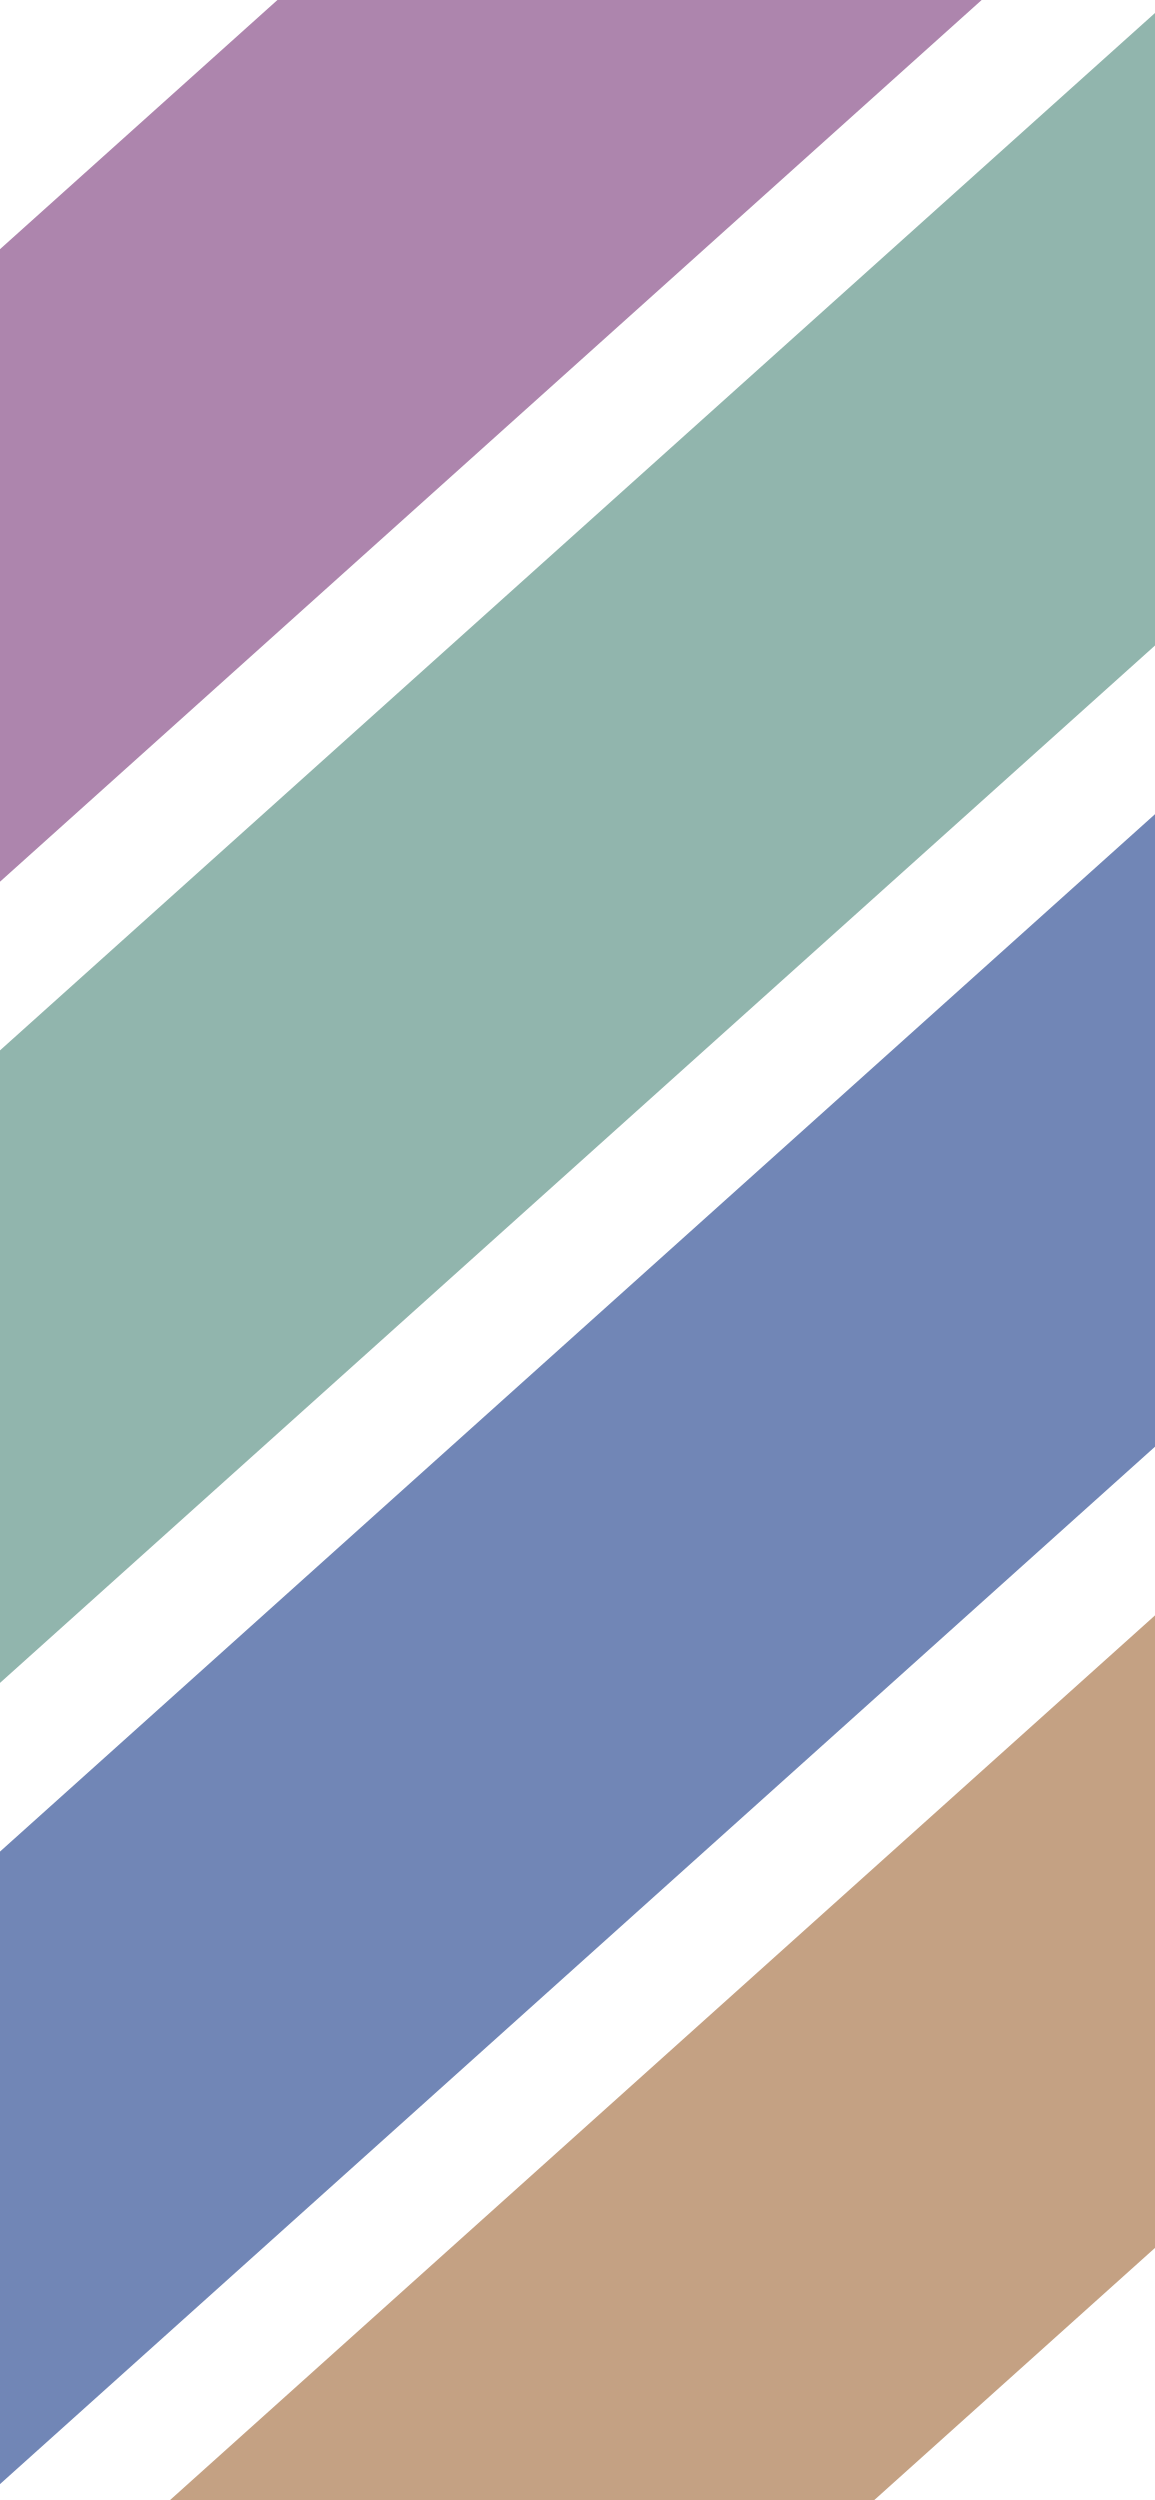
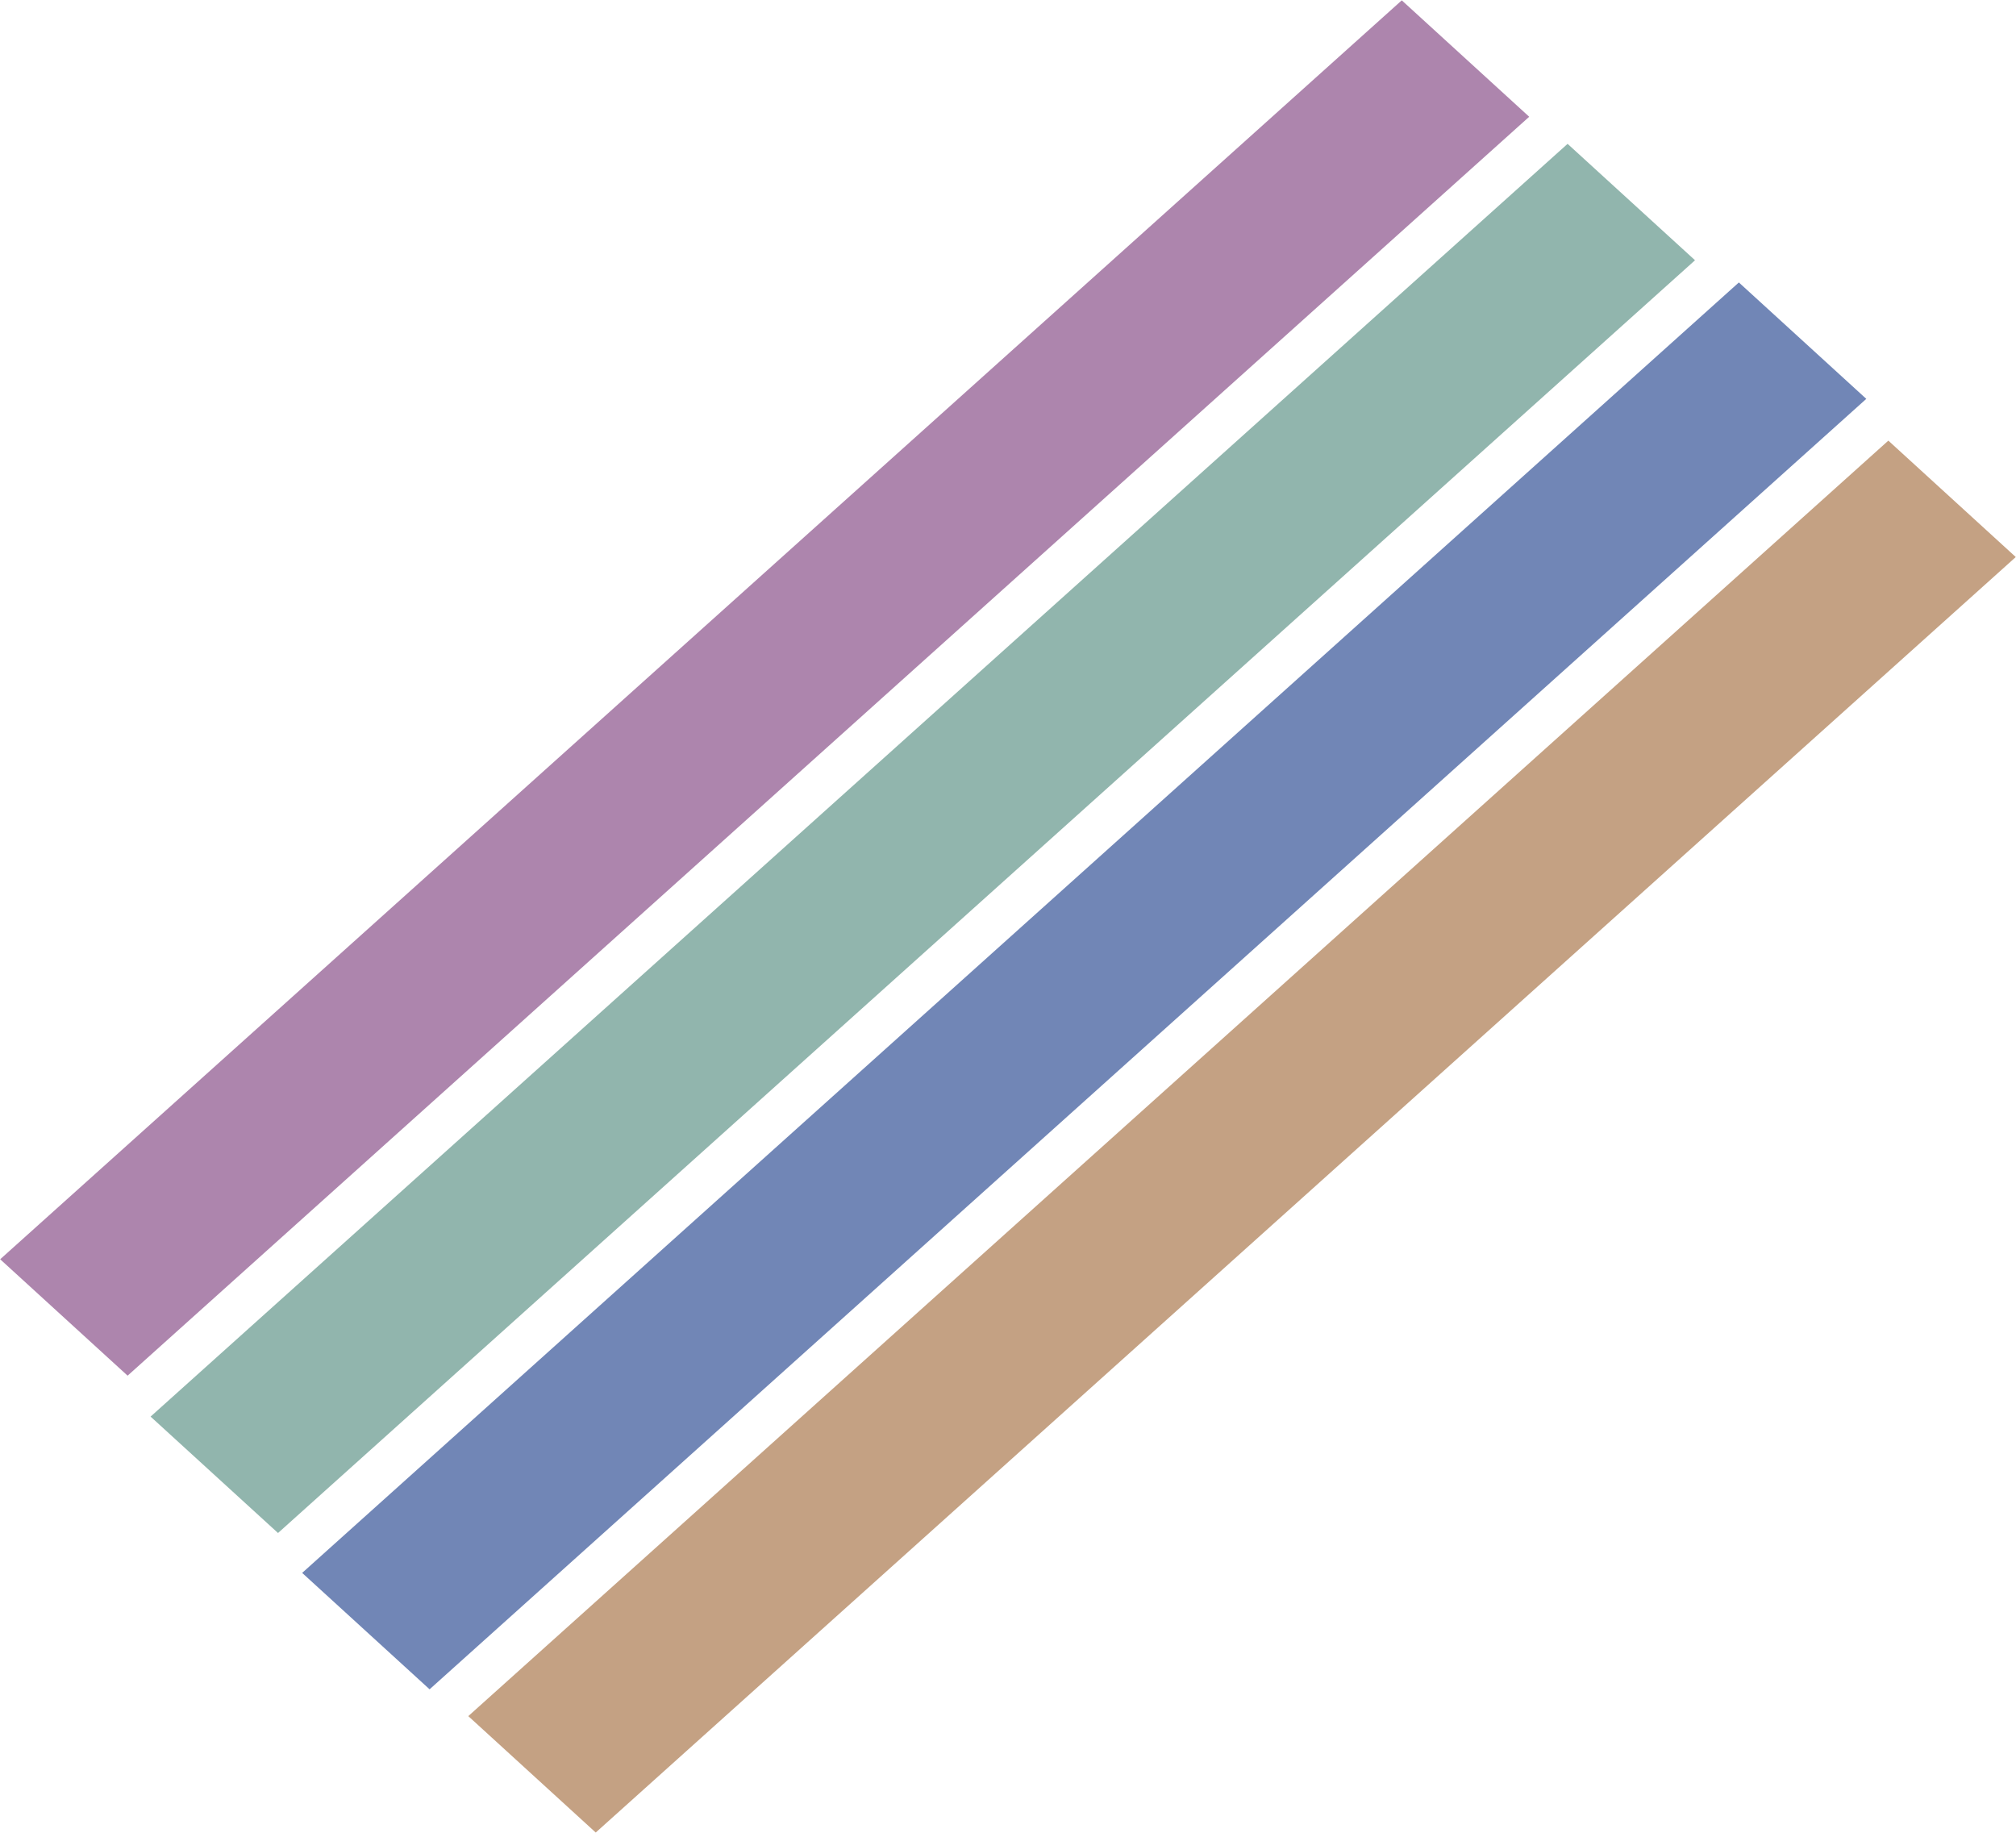
- <svg xmlns="http://www.w3.org/2000/svg" width="375" height="812" viewBox="0 0 375 812" fill="none">
-   <rect width="153.593" height="876.811" transform="matrix(0.738339 0.674429 -0.743969 0.668214 241.539 -136.011)" fill="#AD85AD" />
-   <rect width="153.593" height="876.811" transform="matrix(0.738339 0.674429 -0.743969 0.668214 385.184 -4.79944)" fill="#91B5AD" />
-   <rect width="153.593" height="876.811" transform="matrix(0.738339 0.674429 -0.743969 0.668214 528.829 126.411)" fill="#7186B6" />
-   <rect width="153.593" height="876.811" transform="matrix(0.738339 0.674429 -0.743969 0.668214 672.474 257.623)" fill="#C4A183" />
+ <svg xmlns="http://www.w3.org/2000/svg" width="1794" height="1631" viewBox="0 0 1794 1631" fill="none">
+   <rect width="153.593" height="1676.49" transform="matrix(0.738339 0.674429 -0.743969 0.668214 1247.41 0.308594)" fill="#AD85AD" />
+   <rect width="153.593" height="1694.92" transform="matrix(0.738339 0.674429 -0.743969 0.668214 1394.97 128)" fill="#91B5AD" />
+   <rect width="153.593" height="1718.48" transform="matrix(0.738339 0.674429 -0.743969 0.668214 1547.38 251.341)" fill="#7186B6" />
+   <rect width="153.593" height="1698.56" transform="matrix(0.738339 0.674429 -0.743969 0.668214 1680.4 392.095)" fill="#C4A183" />
</svg>
